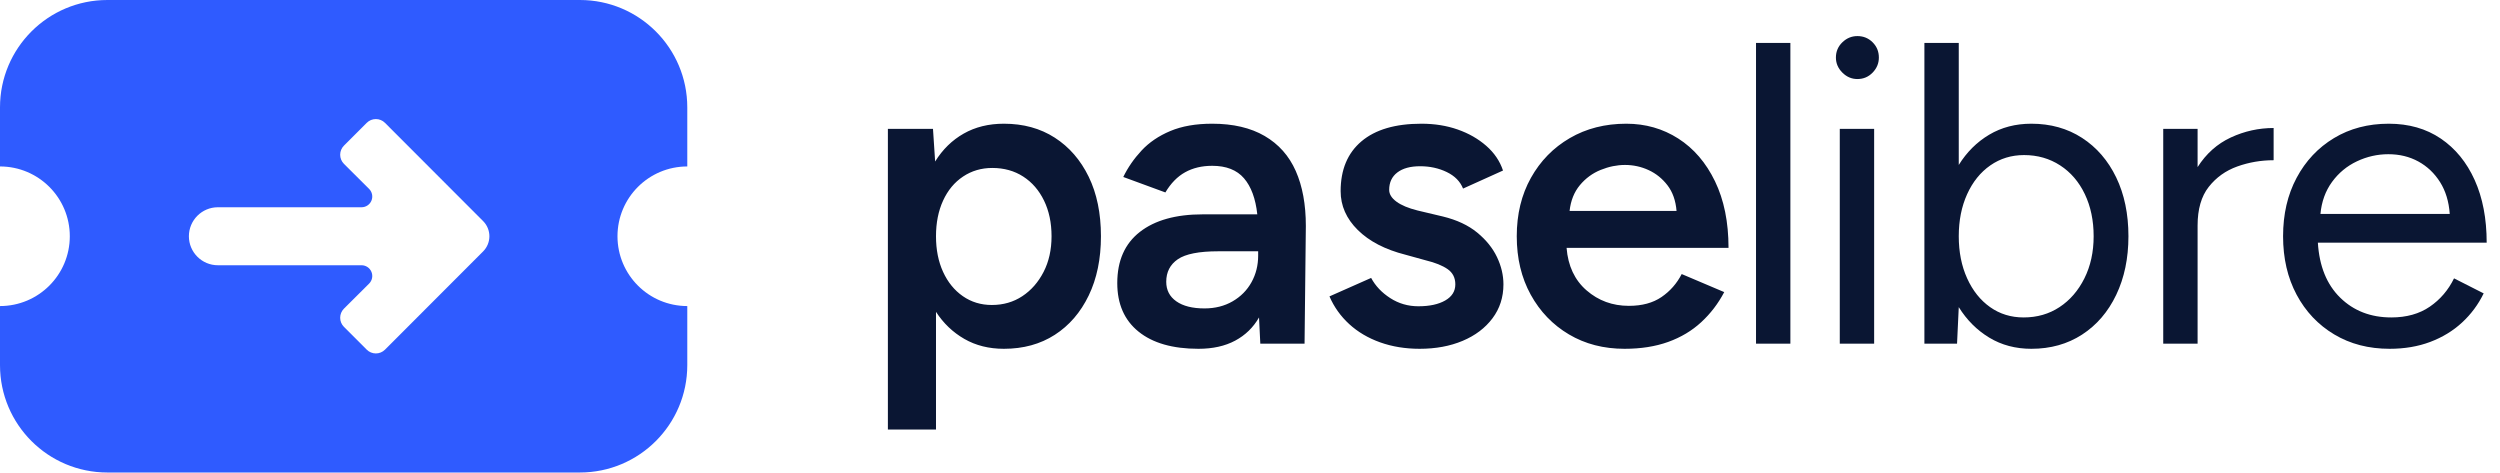
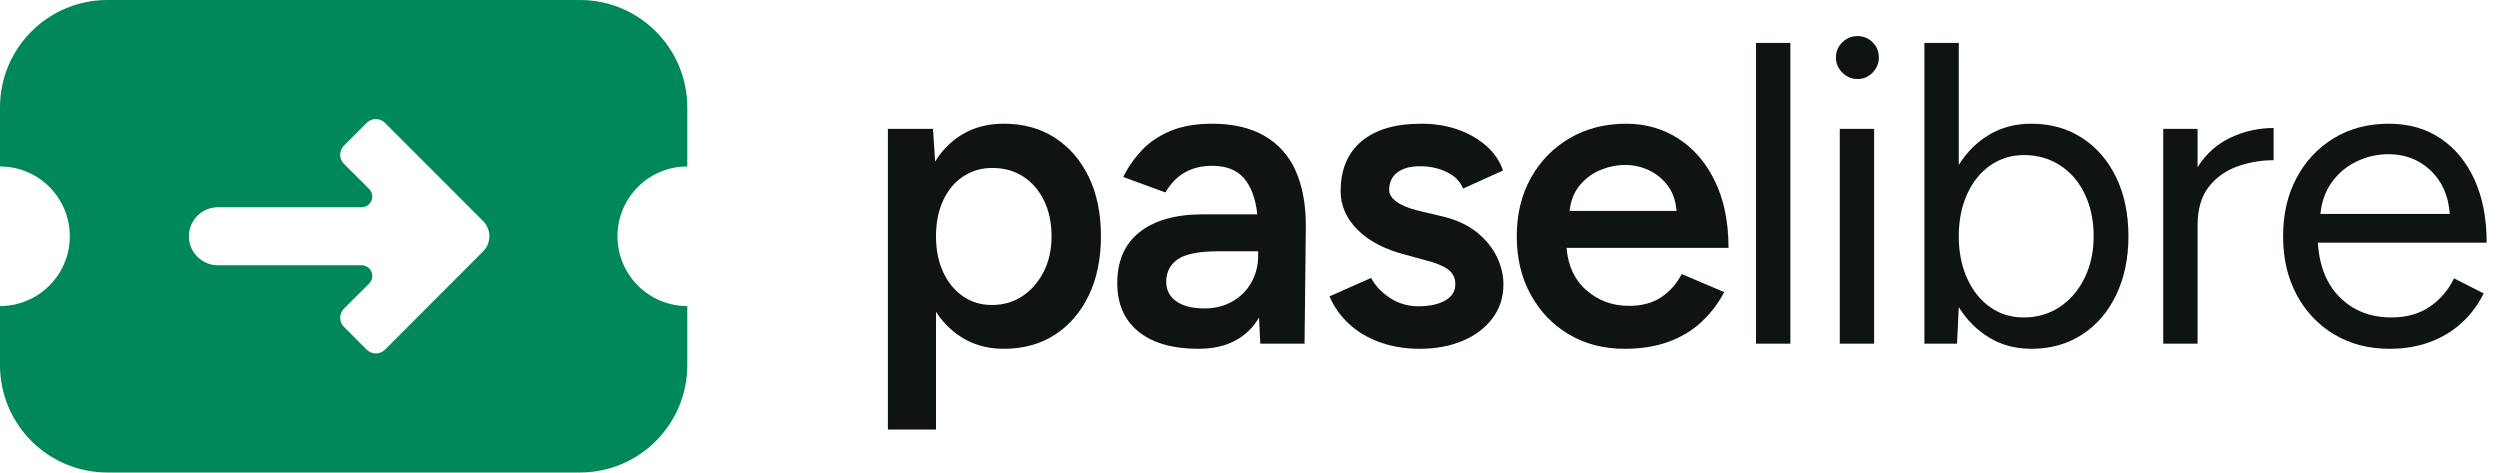
<svg xmlns="http://www.w3.org/2000/svg" width="232.8" height="44" viewBox="0 0 232.8 44" role="img" aria-labelledby="titulo">
-   <path fill="#2F5BFF" fill-rule="evenodd" d="M10 0H54a10 10 0 0 1 10 10V15.5a6.5 6.5 0 0 0 0 13V34a10 10 0 0 1 -10 10H10a10 10 0 0 1 -10 -10V28.5a6.5 6.5 0 0 0 0 -13V10a10 10 0 0 1 10 -10ZM17.59 22A2.7 2.7 0 0 1 20.29 19.3L33.66 19.3A1 1 0 0 0 34.37 17.59L32.03 15.26A1.2 1.2 0 0 1 32.03 13.56L34.15 11.44A1.2 1.2 0 0 1 35.85 11.44L44.99 20.59A2 2 0 0 1 44.99 23.41L35.85 32.56A1.2 1.2 0 0 1 34.15 32.56L32.03 30.44A1.2 1.2 0 0 1 32.03 28.74L34.37 26.41A1 1 0 0 0 33.66 24.7L20.29 24.7A2.7 2.7 0 0 1 17.59 22Z" />
-   <path transform="translate(80 32)" fill="#0A1633" d="M7.16 8L2.68 8L2.68 -20L6.88 -20L7.08 -16.96Q8.12 -18.64 9.74 -19.56Q11.36 -20.48 13.48 -20.48L13.48 -20.48Q16.2 -20.48 18.22 -19.18Q20.24 -17.88 21.38 -15.54Q22.52 -13.2 22.52 -10L22.52 -10Q22.52 -6.84 21.38 -4.48Q20.24 -2.12 18.22 -0.82Q16.2 0.48 13.48 0.48L13.48 0.48Q11.4 0.48 9.8 -0.44Q8.2 -1.36 7.16 -2.96L7.16 -2.96L7.16 8M12.36 -3.6L12.36 -3.6Q13.96 -3.6 15.2 -4.42Q16.44 -5.24 17.18 -6.68Q17.92 -8.12 17.92 -10L17.92 -10Q17.92 -11.88 17.22 -13.32Q16.52 -14.76 15.28 -15.56Q14.04 -16.36 12.4 -16.36L12.4 -16.36Q10.88 -16.36 9.68 -15.56Q8.48 -14.76 7.82 -13.32Q7.16 -11.88 7.16 -10L7.16 -10Q7.16 -8.12 7.82 -6.68Q8.48 -5.24 9.66 -4.42Q10.84 -3.6 12.36 -3.6M31.6 0.48L31.6 0.48Q28 0.48 26.02 -1.12Q24.04 -2.72 24.04 -5.64L24.04 -5.64Q24.04 -8.76 26.14 -10.4Q28.24 -12.04 32 -12.04L32 -12.04L37.08 -12.04Q36.84 -14.24 35.84 -15.4Q34.84 -16.56 32.88 -16.56L32.88 -16.56Q31.44 -16.56 30.36 -15.96Q29.28 -15.36 28.52 -14.08L28.52 -14.08L24.6 -15.52Q25.24 -16.84 26.3 -17.98Q27.36 -19.12 28.98 -19.8Q30.6 -20.48 32.88 -20.48L32.88 -20.48Q35.8 -20.48 37.76 -19.34Q39.72 -18.2 40.66 -16.08Q41.6 -13.96 41.6 -10.96L41.6 -10.96L41.48 0L37.36 0L37.24 -2.44Q36.44 -1.04 35.02 -0.28Q33.6 0.48 31.6 0.48M32.16 -3.28L32.16 -3.28Q33.64 -3.28 34.78 -3.94Q35.92 -4.6 36.54 -5.72Q37.16 -6.84 37.16 -8.2L37.16 -8.2L37.16 -8.6L33.44 -8.6Q30.76 -8.6 29.68 -7.86Q28.6 -7.12 28.6 -5.76L28.6 -5.76Q28.6 -4.6 29.54 -3.94Q30.48 -3.28 32.16 -3.28M52.2 0.48L52.2 0.48Q50.2 0.48 48.52 -0.12Q46.84 -0.72 45.64 -1.82Q44.44 -2.92 43.8 -4.4L43.8 -4.4L47.68 -6.12Q48.28 -5 49.46 -4.24Q50.64 -3.48 52.08 -3.48L52.08 -3.48Q53.64 -3.48 54.58 -4.02Q55.52 -4.56 55.52 -5.52L55.52 -5.52Q55.52 -6.44 54.8 -6.94Q54.08 -7.44 52.76 -7.76L52.76 -7.76L50.88 -8.28Q48.04 -9 46.44 -10.58Q44.84 -12.16 44.84 -14.2L44.84 -14.2Q44.84 -17.2 46.78 -18.84Q48.72 -20.48 52.36 -20.48L52.36 -20.48Q54.2 -20.48 55.74 -19.94Q57.28 -19.4 58.4 -18.42Q59.52 -17.44 59.96 -16.12L59.96 -16.12L56.24 -14.44Q55.84 -15.44 54.72 -15.98Q53.6 -16.52 52.24 -16.52L52.24 -16.52Q50.88 -16.52 50.12 -15.94Q49.36 -15.36 49.36 -14.32L49.36 -14.32Q49.36 -13.72 50.04 -13.22Q50.72 -12.72 52 -12.4L52 -12.4L54.36 -11.84Q56.32 -11.36 57.56 -10.34Q58.8 -9.32 59.4 -8.06Q60 -6.8 60 -5.52L60 -5.52Q60 -3.72 58.98 -2.36Q57.96 -1 56.2 -0.26Q54.44 0.48 52.2 0.48M71.28 0.48L71.28 0.48Q68.36 0.48 66.1 -0.86Q63.84 -2.2 62.54 -4.56Q61.24 -6.92 61.24 -10L61.24 -10Q61.24 -13.08 62.56 -15.44Q63.88 -17.8 66.18 -19.14Q68.48 -20.48 71.44 -20.48L71.44 -20.48Q74.12 -20.48 76.28 -19.1Q78.44 -17.72 79.7 -15.12Q80.96 -12.52 80.96 -8.92L80.96 -8.92L65.88 -8.92Q66.08 -6.4 67.74 -4.96Q69.4 -3.52 71.68 -3.52L71.68 -3.52Q73.52 -3.52 74.72 -4.34Q75.92 -5.16 76.6 -6.48L76.6 -6.48L80.56 -4.8Q79.72 -3.2 78.42 -2Q77.12 -0.8 75.34 -0.16Q73.56 0.48 71.28 0.48M66.16 -12.36L66.16 -12.36L76.12 -12.36Q76 -13.8 75.28 -14.74Q74.56 -15.68 73.52 -16.16Q72.48 -16.64 71.32 -16.64L71.32 -16.64Q70.2 -16.64 69.06 -16.18Q67.92 -15.72 67.12 -14.76Q66.32 -13.8 66.16 -12.36" />
-   <path transform="translate(80 32)" fill="#0A1633" d="M86.72 0L83.52 0L83.52 -28L86.72 -28L86.72 0M94.52 0L91.32 0L91.32 -20L94.52 -20L94.52 0M92.96 -24.64L92.96 -24.64Q92.16 -24.64 91.56 -25.24Q90.96 -25.84 90.96 -26.64L90.96 -26.64Q90.96 -27.48 91.56 -28.06Q92.16 -28.64 92.96 -28.64L92.96 -28.64Q93.8 -28.64 94.38 -28.06Q94.96 -27.48 94.96 -26.64L94.96 -26.64Q94.96 -25.84 94.38 -25.24Q93.8 -24.64 92.96 -24.64M109.16 0.48L109.16 0.48Q106.96 0.48 105.24 -0.56Q103.52 -1.6 102.4 -3.4L102.4 -3.4L102.24 0L99.2 0L99.2 -28L102.4 -28L102.4 -16.64Q103.52 -18.44 105.24 -19.46Q106.96 -20.48 109.16 -20.48L109.16 -20.48Q111.84 -20.48 113.88 -19.16Q115.92 -17.84 117.06 -15.48Q118.2 -13.12 118.2 -10L118.2 -10Q118.2 -6.92 117.06 -4.54Q115.92 -2.16 113.88 -0.84Q111.84 0.48 109.16 0.48M108.44 -2.44L108.44 -2.44Q110.32 -2.44 111.78 -3.4Q113.24 -4.36 114.1 -6.08Q114.96 -7.8 114.96 -10L114.96 -10Q114.96 -12.2 114.14 -13.92Q113.32 -15.64 111.84 -16.6Q110.36 -17.56 108.48 -17.56L108.48 -17.56Q106.72 -17.56 105.34 -16.6Q103.96 -15.64 103.18 -13.92Q102.4 -12.2 102.4 -10L102.4 -10Q102.4 -7.8 103.18 -6.08Q103.96 -4.36 105.32 -3.4Q106.68 -2.44 108.44 -2.44M124.64 0L121.44 0L121.44 -20L124.64 -20L124.64 -16.44Q125.84 -18.32 127.74 -19.2Q129.64 -20.08 131.72 -20.08L131.72 -20.08L131.72 -17.08Q129.96 -17.08 128.34 -16.5Q126.72 -15.92 125.68 -14.6Q124.64 -13.28 124.64 -11L124.64 -11L124.64 0M142.52 0.48L142.52 0.48Q139.6 0.48 137.36 -0.86Q135.12 -2.2 133.86 -4.56Q132.6 -6.92 132.6 -10L132.6 -10Q132.6 -13.08 133.86 -15.44Q135.12 -17.8 137.34 -19.14Q139.56 -20.48 142.44 -20.48L142.44 -20.48Q145.24 -20.48 147.28 -19.1Q149.32 -17.72 150.44 -15.24Q151.56 -12.76 151.56 -9.4L151.56 -9.4L135.84 -9.4Q136.04 -6.12 137.92 -4.28Q139.8 -2.44 142.68 -2.44L142.68 -2.44Q144.8 -2.44 146.26 -3.44Q147.72 -4.44 148.52 -6.08L148.52 -6.08L151.28 -4.68Q150.52 -3.12 149.26 -1.96Q148 -0.8 146.3 -0.16Q144.6 0.48 142.52 0.48M136.08 -12.08L136.08 -12.08L148.12 -12.08Q148 -13.8 147.22 -15.04Q146.44 -16.28 145.2 -16.96Q143.96 -17.64 142.4 -17.64L142.4 -17.64Q140.88 -17.64 139.48 -16.98Q138.08 -16.32 137.16 -15.06Q136.24 -13.8 136.08 -12.08" />
+   <path fill="#00875A" fill-rule="evenodd" d="M10 0H54a10 10 0 0 1 10 10V15.5a6.5 6.5 0 0 0 0 13V34a10 10 0 0 1 -10 10H10a10 10 0 0 1 -10 -10V28.5a6.5 6.5 0 0 0 0 -13V10a10 10 0 0 1 10 -10ZM17.59 22A2.7 2.7 0 0 1 20.29 19.3L33.66 19.3A1 1 0 0 0 34.37 17.59L32.03 15.26A1.2 1.2 0 0 1 32.03 13.56L34.15 11.44A1.2 1.2 0 0 1 35.85 11.44L44.99 20.59A2 2 0 0 1 44.99 23.41L35.85 32.56A1.2 1.2 0 0 1 34.15 32.56L32.03 30.44A1.2 1.2 0 0 1 32.03 28.74L34.37 26.41A1 1 0 0 0 33.66 24.7L20.29 24.7A2.7 2.7 0 0 1 17.59 22Z" />
+   <path transform="translate(80 32)" fill="#0F1412" d="M7.16 8L2.68 8L2.68 -20L6.88 -20L7.08 -16.96Q8.12 -18.64 9.74 -19.56Q11.36 -20.48 13.48 -20.48L13.48 -20.48Q16.2 -20.48 18.22 -19.18Q20.24 -17.88 21.38 -15.54Q22.52 -13.2 22.52 -10L22.52 -10Q22.52 -6.84 21.38 -4.48Q20.24 -2.12 18.22 -0.82Q16.2 0.48 13.48 0.48L13.48 0.48Q11.4 0.48 9.8 -0.44Q8.2 -1.36 7.16 -2.96L7.16 -2.96L7.16 8M12.36 -3.6L12.36 -3.6Q13.96 -3.6 15.2 -4.42Q16.44 -5.24 17.18 -6.68Q17.92 -8.12 17.92 -10L17.92 -10Q17.92 -11.88 17.22 -13.32Q16.52 -14.76 15.28 -15.56Q14.04 -16.36 12.4 -16.36L12.4 -16.36Q10.88 -16.36 9.68 -15.56Q8.48 -14.76 7.82 -13.32Q7.16 -11.88 7.16 -10L7.16 -10Q7.16 -8.12 7.82 -6.68Q8.48 -5.24 9.66 -4.42Q10.84 -3.6 12.36 -3.6M31.6 0.48L31.6 0.48Q28 0.48 26.02 -1.12Q24.04 -2.72 24.04 -5.64L24.04 -5.64Q24.04 -8.76 26.14 -10.4Q28.24 -12.04 32 -12.04L32 -12.04L37.08 -12.04Q36.84 -14.24 35.84 -15.4Q34.84 -16.56 32.88 -16.56L32.88 -16.56Q31.44 -16.56 30.36 -15.96Q29.28 -15.36 28.52 -14.08L28.52 -14.08L24.6 -15.52Q25.24 -16.84 26.3 -17.98Q27.36 -19.12 28.98 -19.8Q30.6 -20.48 32.88 -20.48L32.88 -20.48Q35.8 -20.48 37.76 -19.34Q39.72 -18.2 40.66 -16.08Q41.6 -13.96 41.6 -10.96L41.6 -10.96L41.48 0L37.36 0L37.24 -2.44Q36.44 -1.04 35.02 -0.28Q33.6 0.48 31.6 0.48M32.16 -3.28L32.16 -3.28Q33.64 -3.28 34.78 -3.94Q35.92 -4.6 36.54 -5.72Q37.16 -6.84 37.16 -8.2L37.16 -8.2L37.16 -8.6L33.44 -8.6Q30.76 -8.6 29.68 -7.86Q28.6 -7.12 28.6 -5.76L28.6 -5.76Q28.6 -4.6 29.54 -3.94Q30.48 -3.28 32.16 -3.28M52.2 0.48L52.2 0.48Q50.2 0.48 48.52 -0.12Q46.84 -0.72 45.64 -1.82Q44.44 -2.92 43.8 -4.4L43.8 -4.4L47.68 -6.12Q48.28 -5 49.46 -4.24Q50.64 -3.48 52.08 -3.48L52.08 -3.48Q53.64 -3.48 54.58 -4.02Q55.52 -4.56 55.52 -5.52L55.52 -5.52Q55.52 -6.44 54.8 -6.94Q54.08 -7.44 52.76 -7.76L52.76 -7.76L50.88 -8.28Q48.04 -9 46.44 -10.58Q44.84 -12.16 44.84 -14.2L44.84 -14.2Q44.84 -17.2 46.78 -18.84Q48.72 -20.48 52.36 -20.48L52.36 -20.48Q54.2 -20.48 55.74 -19.94Q57.28 -19.4 58.4 -18.42Q59.52 -17.44 59.96 -16.12L59.96 -16.12L56.24 -14.44Q55.84 -15.44 54.72 -15.98Q53.6 -16.52 52.24 -16.52L52.24 -16.52Q50.88 -16.52 50.12 -15.94Q49.36 -15.36 49.36 -14.32L49.36 -14.32Q49.36 -13.72 50.04 -13.22Q50.72 -12.72 52 -12.4L52 -12.4L54.36 -11.84Q56.32 -11.36 57.56 -10.34Q58.8 -9.32 59.4 -8.06Q60 -6.8 60 -5.52L60 -5.52Q60 -3.72 58.98 -2.36Q57.96 -1 56.2 -0.26Q54.44 0.48 52.2 0.48M71.28 0.48L71.28 0.48Q68.36 0.48 66.1 -0.86Q63.84 -2.2 62.54 -4.56Q61.24 -6.92 61.24 -10L61.24 -10Q61.24 -13.08 62.56 -15.44Q63.88 -17.8 66.18 -19.14Q68.48 -20.48 71.44 -20.48L71.44 -20.48Q74.12 -20.48 76.28 -19.1Q78.44 -17.72 79.7 -15.12Q80.96 -12.52 80.96 -8.92L80.96 -8.92L65.88 -8.92Q66.08 -6.4 67.74 -4.96Q69.4 -3.52 71.68 -3.52L71.68 -3.52Q73.52 -3.52 74.72 -4.34Q75.92 -5.16 76.6 -6.48L76.6 -6.48L80.56 -4.8Q79.72 -3.2 78.42 -2Q77.12 -0.8 75.34 -0.16Q73.56 0.48 71.28 0.48M66.16 -12.36L66.16 -12.36L76.12 -12.36Q76 -13.8 75.28 -14.74Q74.56 -15.68 73.52 -16.16Q72.48 -16.64 71.32 -16.64L71.32 -16.64Q70.2 -16.64 69.06 -16.18Q67.92 -15.72 67.12 -14.76Q66.32 -13.8 66.16 -12.36" />
+   <path transform="translate(80 32)" fill="#0F1412" d="M86.72 0L83.52 0L83.52 -28L86.72 -28L86.72 0M94.52 0L91.32 0L91.32 -20L94.52 -20L94.52 0M92.96 -24.64L92.96 -24.64Q92.16 -24.64 91.56 -25.24Q90.96 -25.84 90.96 -26.64L90.96 -26.64Q90.96 -27.48 91.56 -28.06Q92.16 -28.64 92.96 -28.64L92.96 -28.64Q93.8 -28.64 94.38 -28.06Q94.96 -27.48 94.96 -26.64L94.96 -26.64Q94.96 -25.84 94.38 -25.24Q93.8 -24.64 92.96 -24.64M109.16 0.48L109.16 0.48Q106.96 0.48 105.24 -0.56Q103.52 -1.6 102.4 -3.4L102.4 -3.4L102.24 0L99.2 0L99.2 -28L102.4 -28L102.4 -16.64Q103.52 -18.44 105.24 -19.46Q106.96 -20.48 109.16 -20.48L109.16 -20.48Q111.84 -20.48 113.88 -19.16Q115.92 -17.84 117.06 -15.48Q118.2 -13.12 118.2 -10L118.2 -10Q118.2 -6.92 117.06 -4.54Q115.92 -2.16 113.88 -0.84Q111.84 0.48 109.16 0.48M108.44 -2.44L108.44 -2.44Q110.32 -2.44 111.78 -3.4Q113.24 -4.36 114.1 -6.08Q114.96 -7.8 114.96 -10L114.96 -10Q114.96 -12.2 114.14 -13.92Q113.32 -15.64 111.84 -16.6Q110.36 -17.56 108.48 -17.56L108.48 -17.56Q106.72 -17.56 105.34 -16.6Q103.96 -15.64 103.18 -13.92Q102.4 -12.2 102.4 -10L102.4 -10Q102.4 -7.8 103.18 -6.08Q103.96 -4.36 105.32 -3.4Q106.68 -2.44 108.44 -2.44M124.64 0L121.44 0L121.44 -20L124.64 -20L124.64 -16.44Q125.84 -18.32 127.74 -19.2Q129.64 -20.08 131.72 -20.08L131.72 -20.08L131.72 -17.08Q129.96 -17.08 128.34 -16.5Q126.72 -15.92 125.68 -14.6Q124.64 -13.28 124.64 -11L124.64 -11L124.64 0M142.52 0.48L142.52 0.48Q139.6 0.48 137.36 -0.86Q135.12 -2.2 133.86 -4.56Q132.6 -6.92 132.6 -10L132.6 -10Q132.6 -13.08 133.86 -15.44Q135.12 -17.8 137.34 -19.14Q139.56 -20.48 142.44 -20.48L142.44 -20.48Q145.24 -20.48 147.28 -19.1Q149.32 -17.72 150.44 -15.24Q151.56 -12.76 151.56 -9.4L151.56 -9.4L135.84 -9.4Q136.04 -6.12 137.92 -4.28Q139.8 -2.44 142.68 -2.44L142.68 -2.44Q144.8 -2.44 146.26 -3.44Q147.72 -4.44 148.52 -6.08L148.52 -6.08L151.28 -4.68Q150.52 -3.12 149.26 -1.96Q148 -0.8 146.3 -0.16Q144.6 0.48 142.52 0.48M136.08 -12.08L136.08 -12.08L148.12 -12.08Q148 -13.8 147.22 -15.04Q146.44 -16.28 145.2 -16.96Q143.96 -17.64 142.4 -17.64L142.4 -17.64Q140.88 -17.64 139.48 -16.98Q138.08 -16.32 137.16 -15.06Q136.24 -13.8 136.08 -12.08" />
</svg>
